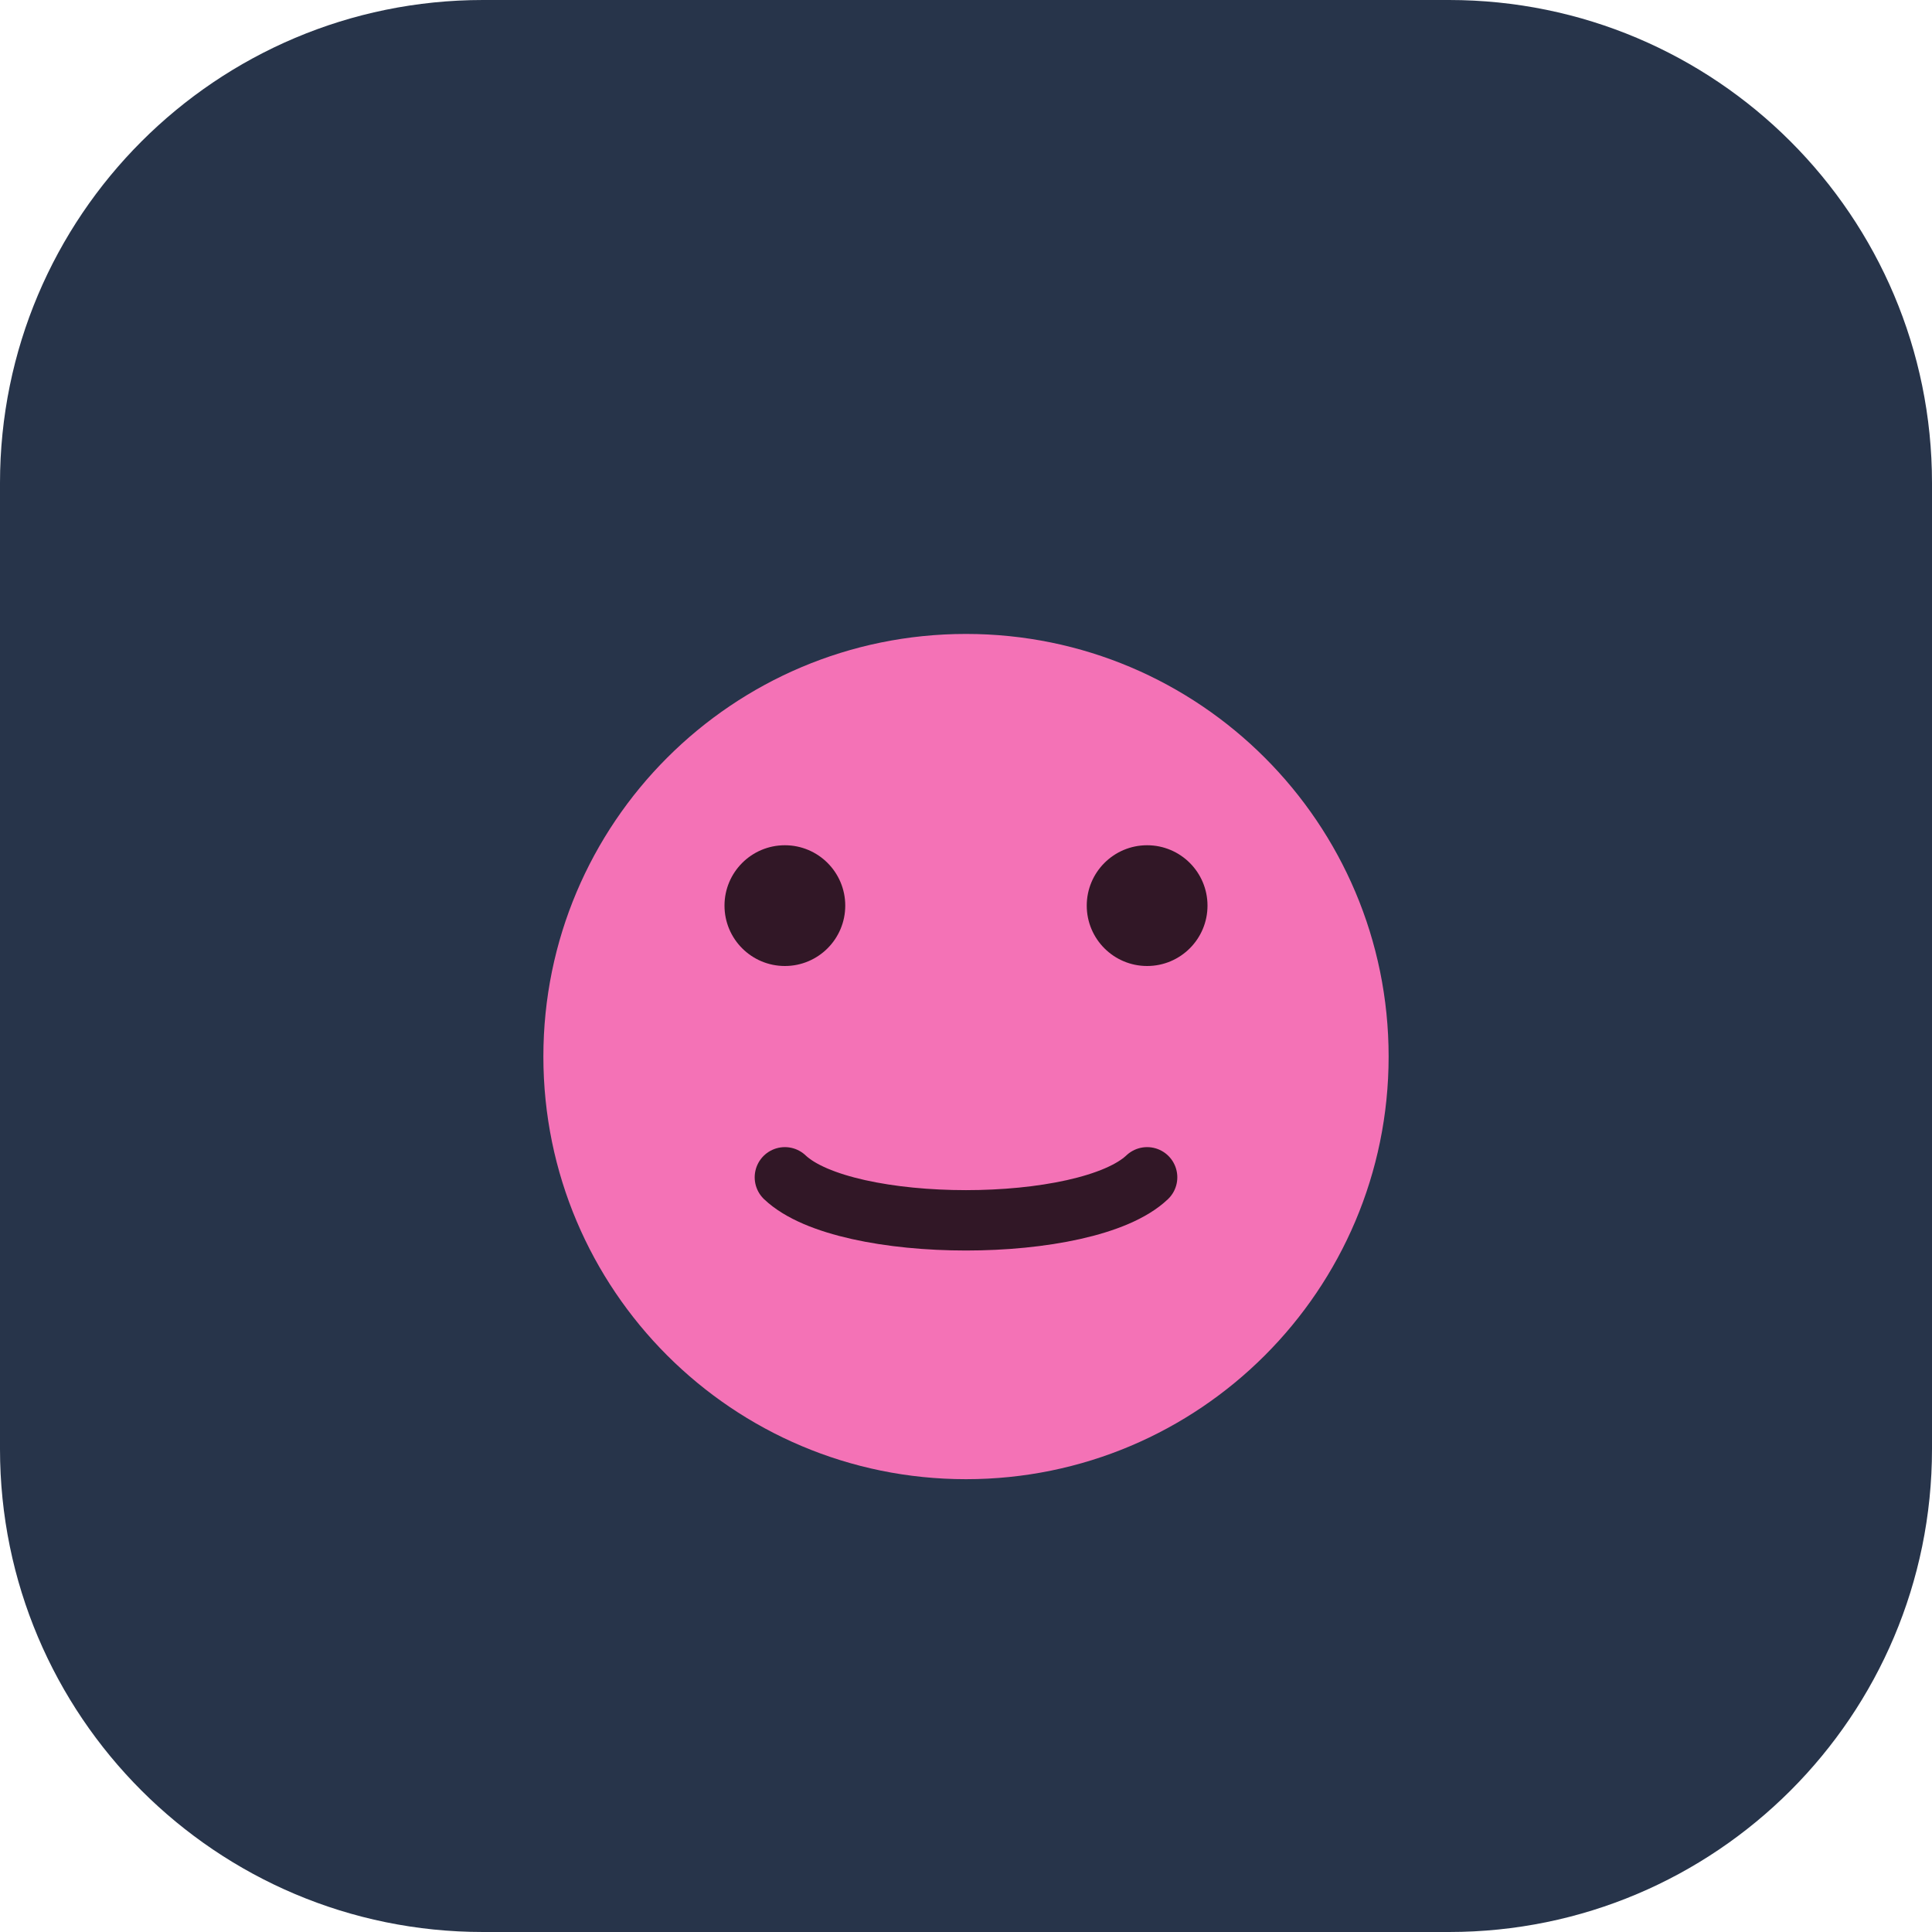
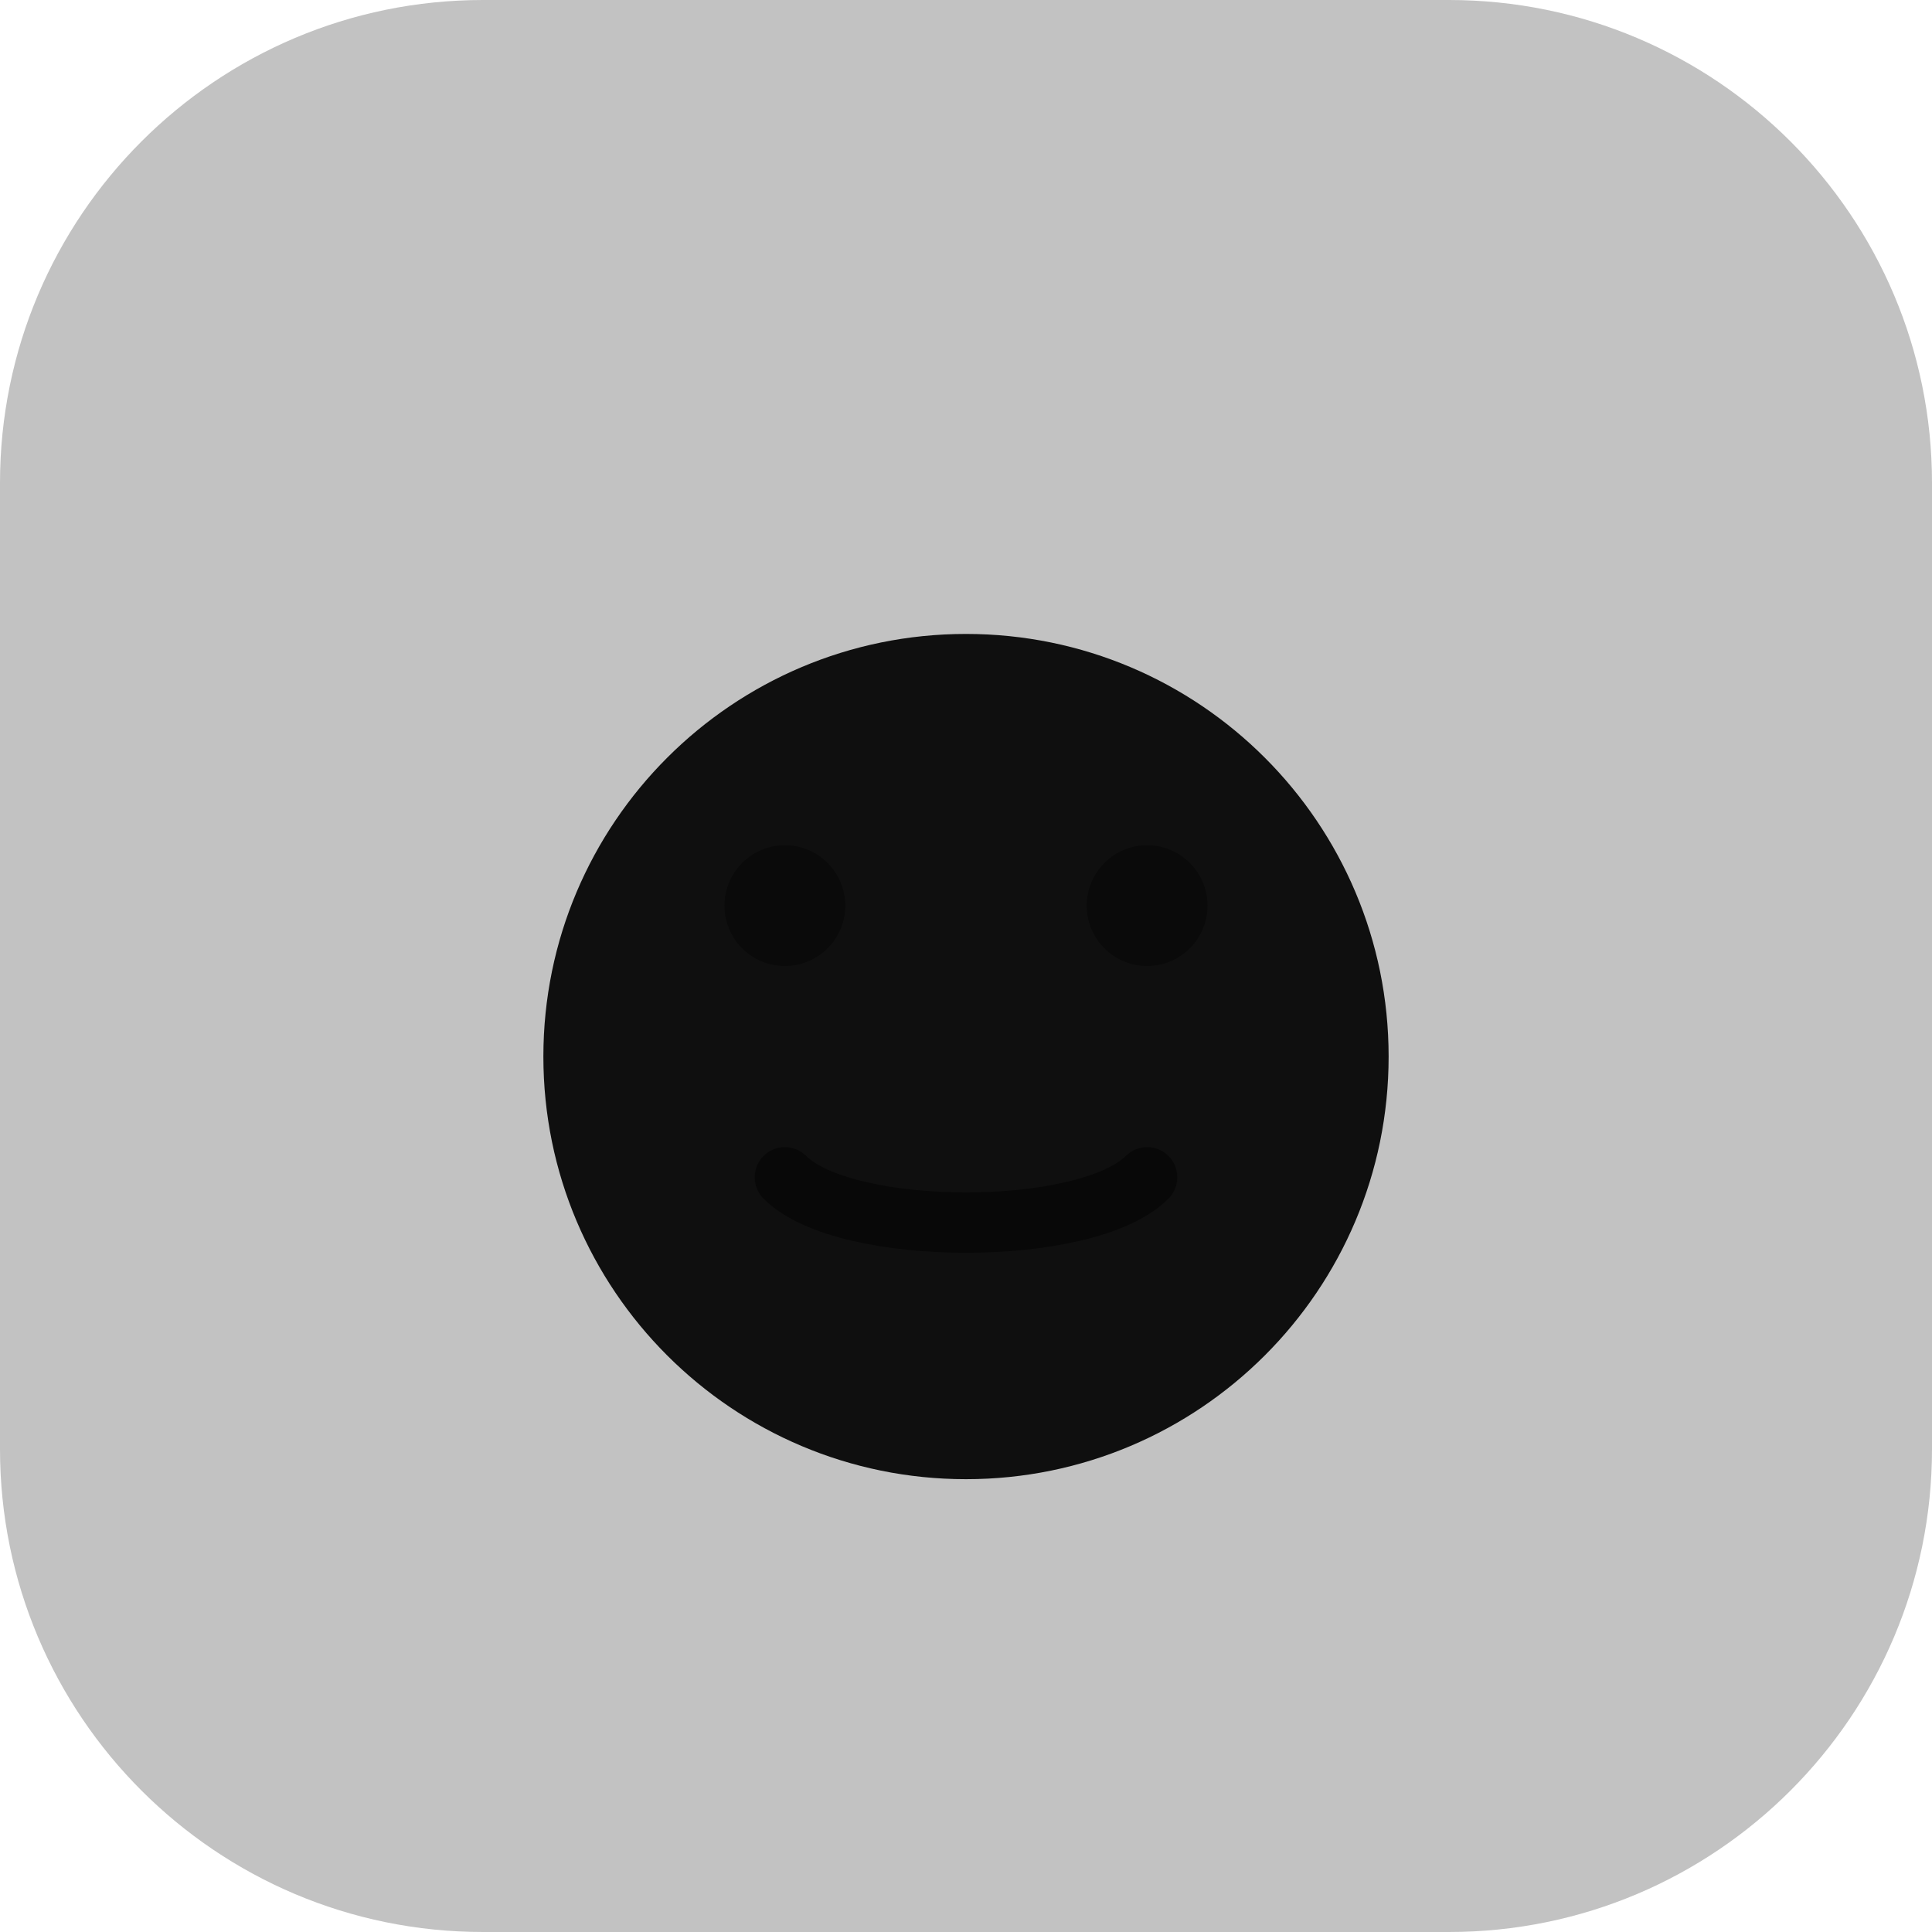
<svg xmlns="http://www.w3.org/2000/svg" width="64" height="64" viewBox="0 0 64 64" fill="none">
-   <rect width="64" height="64" rx="16" fill="#27344A" />
-   <circle cx="32" cy="35" r="14" fill="#F472B6" />
-   <circle cx="26" cy="30" r="2" fill="#311726" />
-   <circle cx="38" cy="30" r="2" fill="#311726" />
-   <path d="M26 39C28 40.9 36 40.9 38 39" stroke="#311726" stroke-width="2" stroke-linecap="round" />
+   <rect width="64" height="64" rx="16" fill="currentColor" opacity="0.24" />
+   <circle cx="32" cy="35" r="14" fill="currentColor" opacity="0.92" />
+   <circle cx="26" cy="30" r="2" fill="currentColor" opacity="0.35" />
+   <circle cx="38" cy="30" r="2" fill="currentColor" opacity="0.35" />
+   <path d="M26 39C28 41 36 41 38 39" stroke="currentColor" stroke-width="2" stroke-linecap="round" opacity="0.45" />
</svg>
